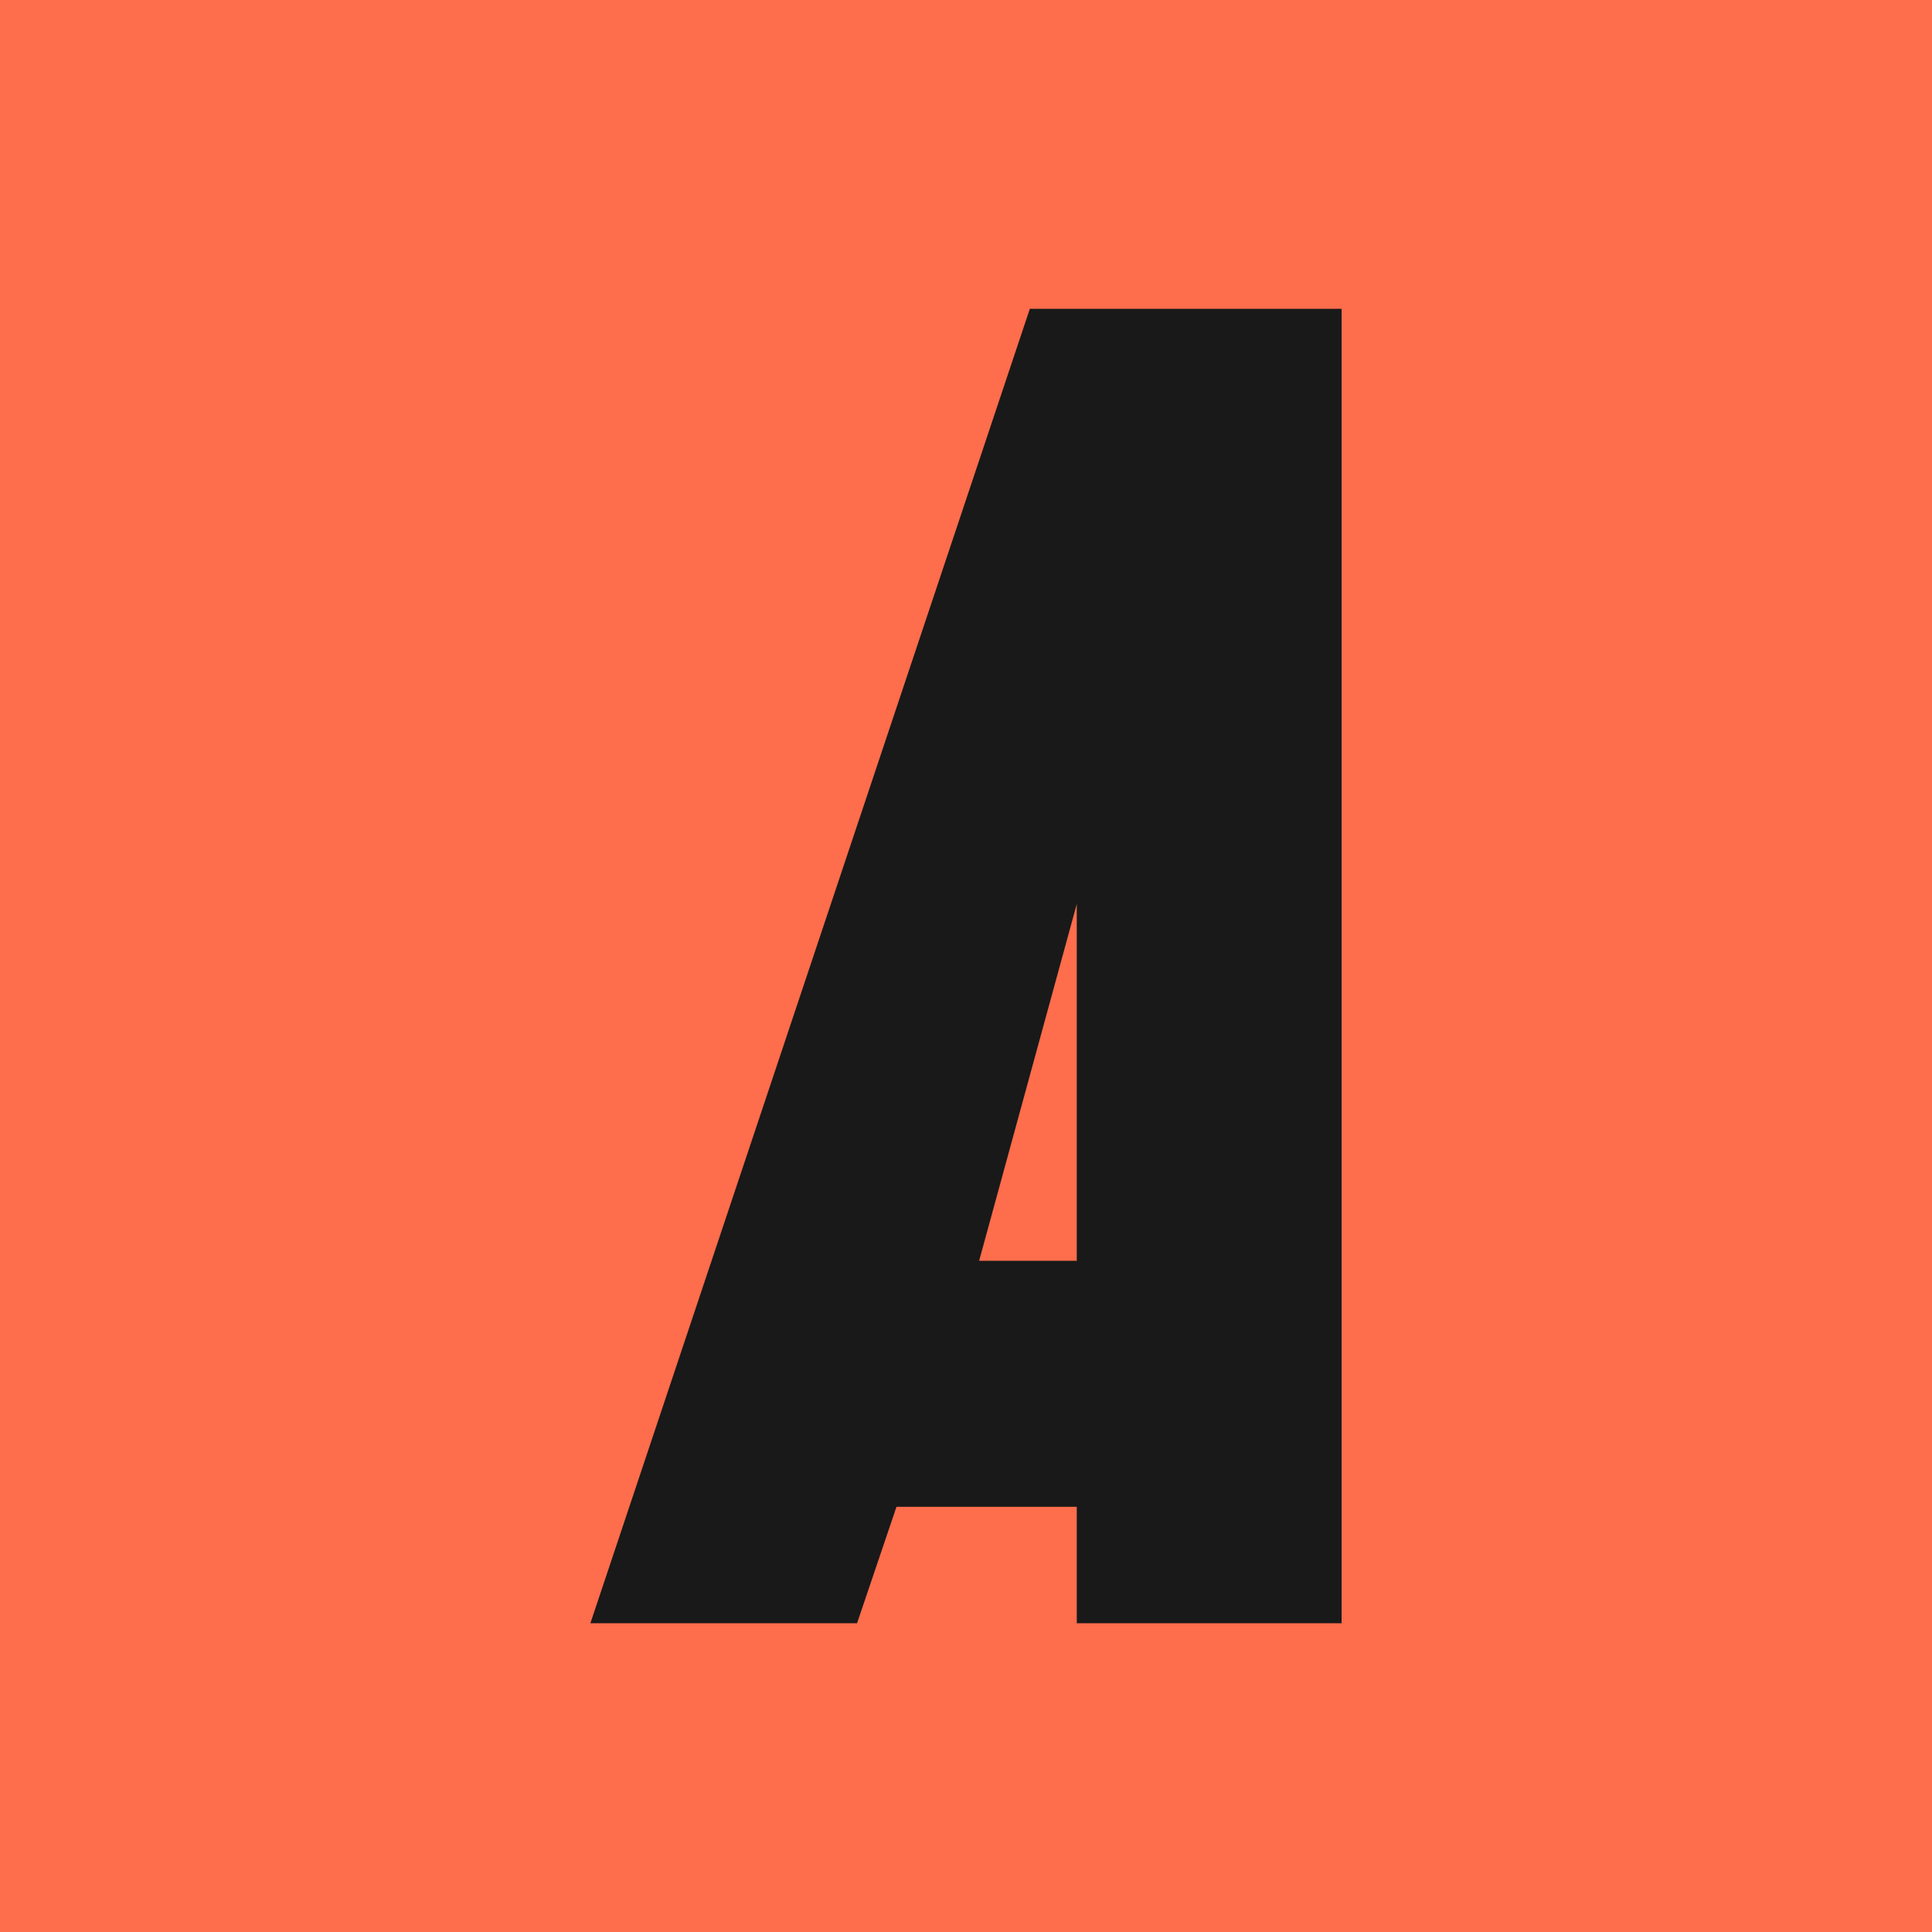
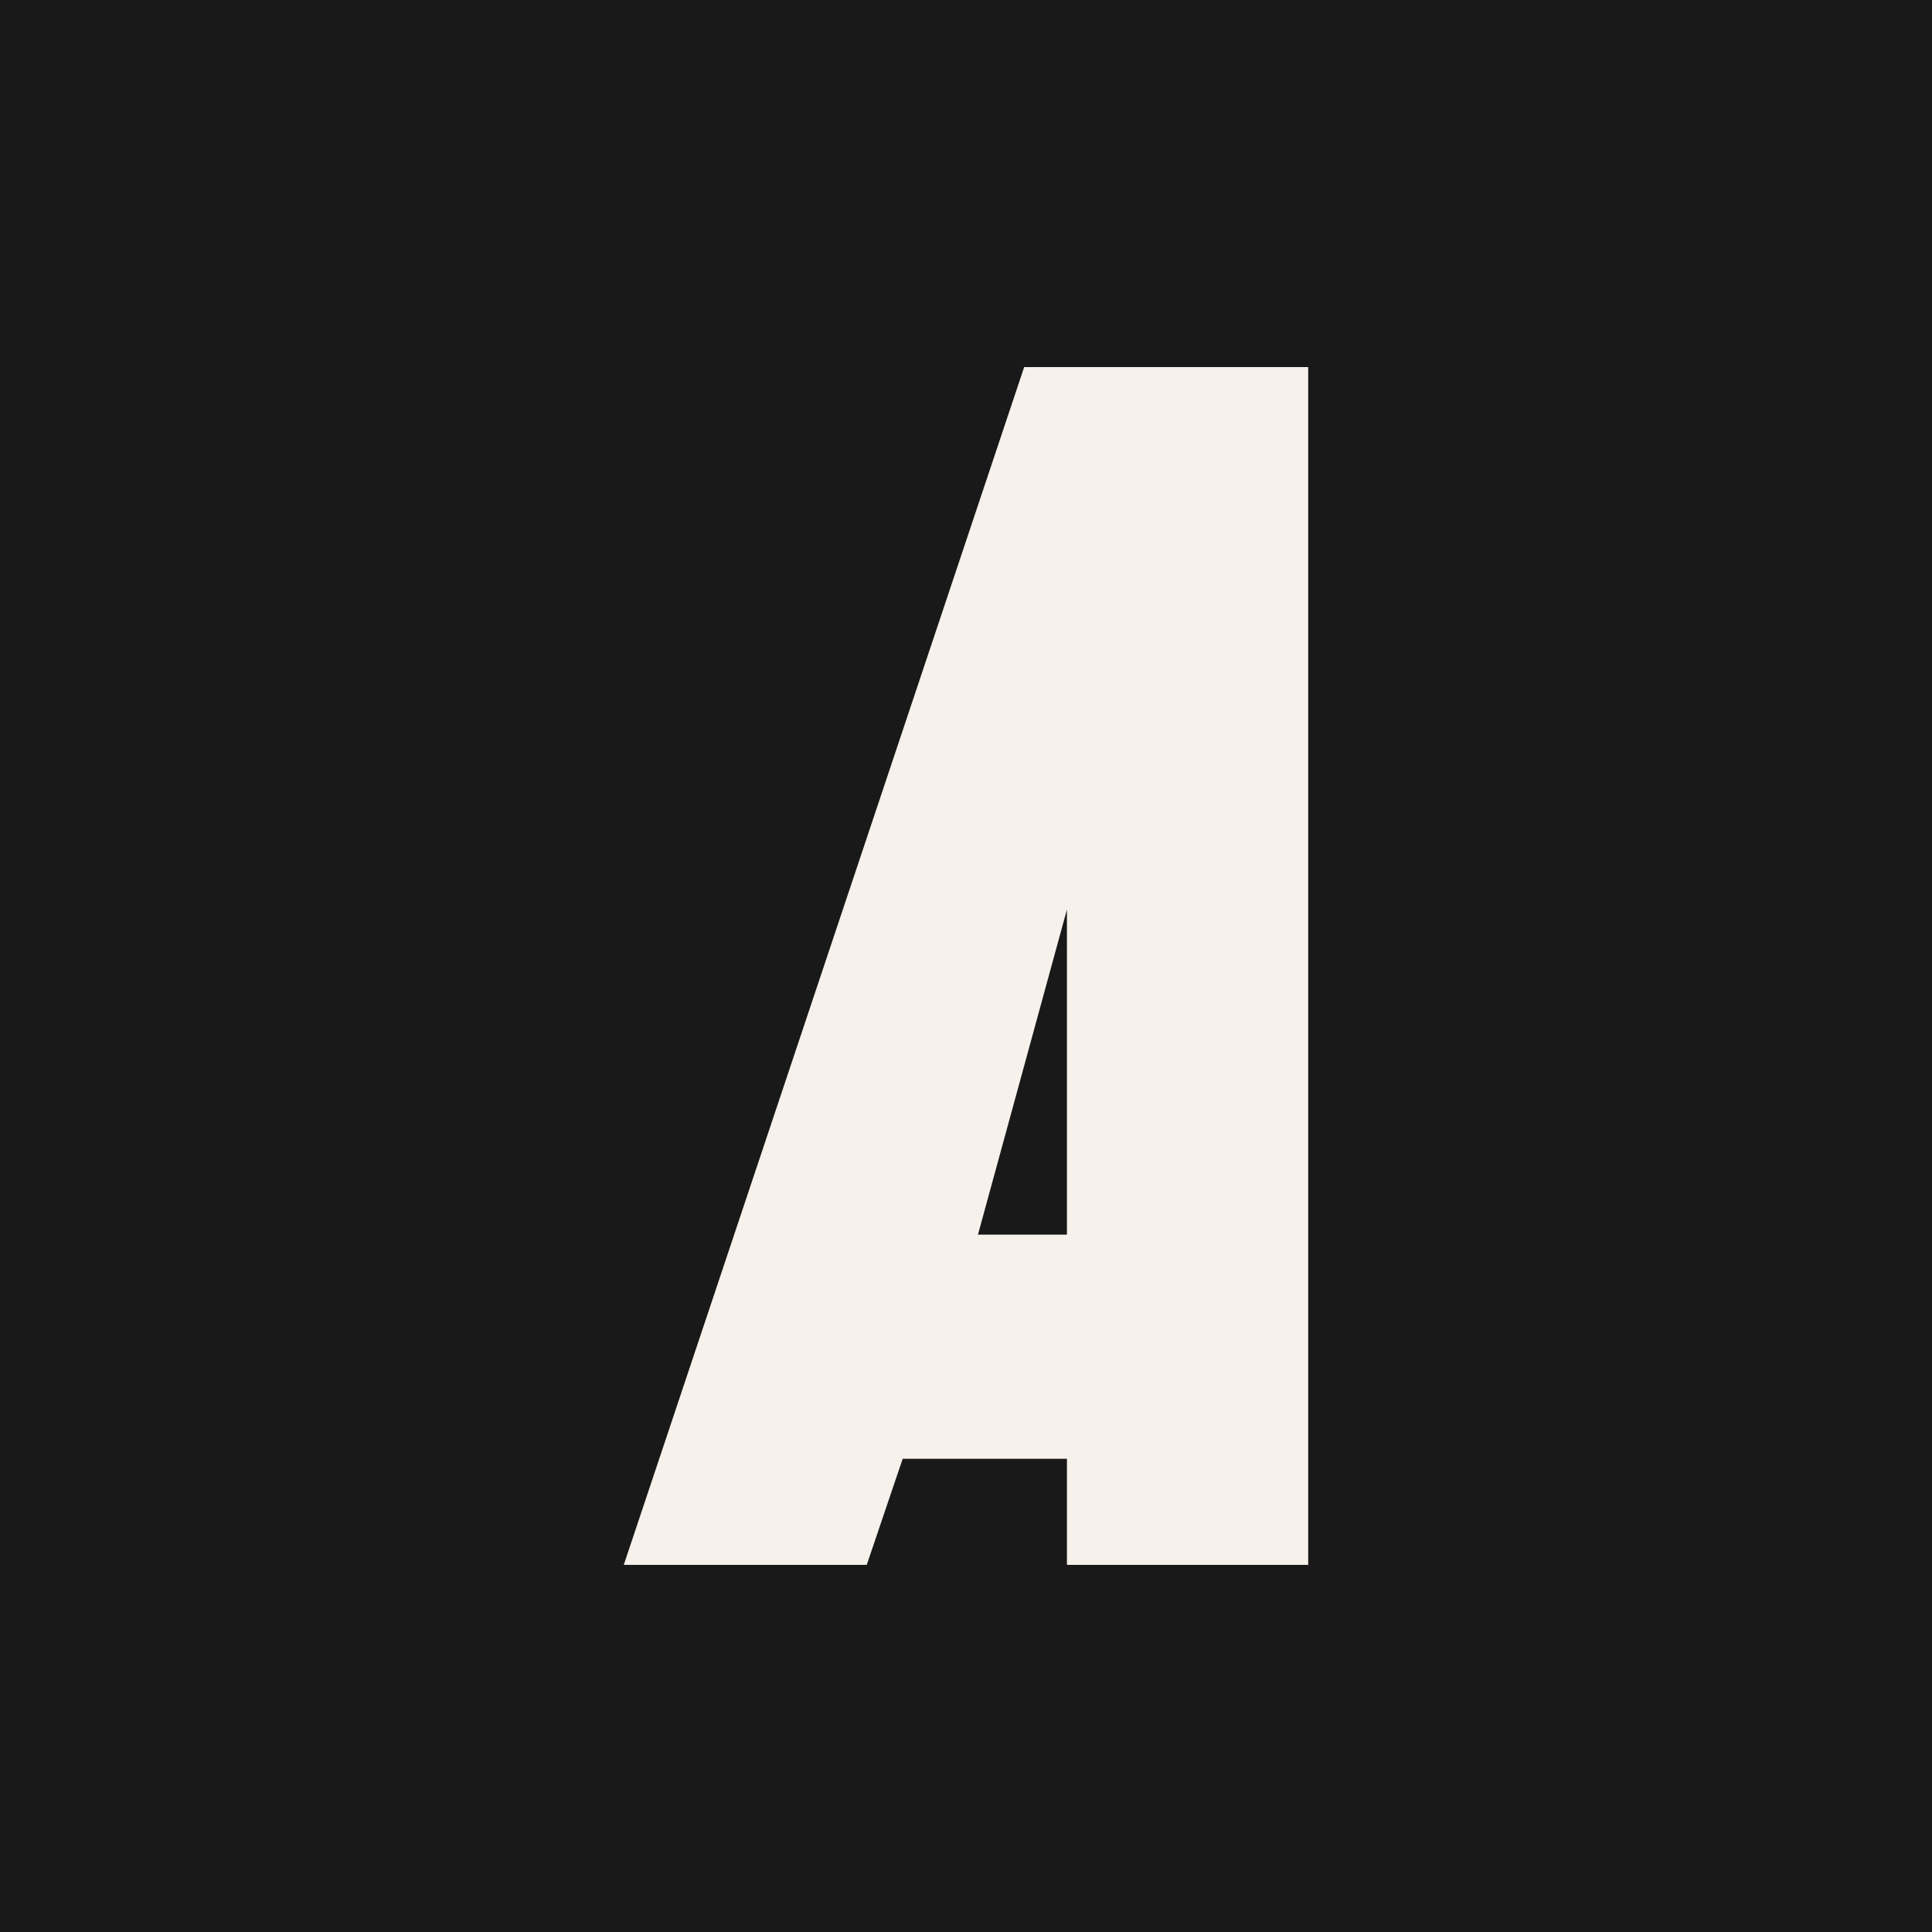
<svg xmlns="http://www.w3.org/2000/svg" viewBox="0 0 220.48 220.48">
-   <rect width="220.48" height="220.48" fill="#FE6D4C" />
-   <path transform="translate(39.21,20.37) scale(0.8152)" fill="#191919" d="M96.07,18.24h43.64v184.01h-37.07v-16.3h-25.24l-5.52,16.3h-37.33L96.07,18.24ZM102.64,151.51v-49.95l-13.67,49.95h13.67Z" />
+   <rect width="220.48" height="220.48" fill="#191919" />
+   <path transform="translate(67.96,38.15) scale(0.2115)" fill="#F6F1EB" d="M231.29 17.7l153.26 0 0 646.28-130.18 0 0-57.24-88.63 0-19.39 57.24-131.1 0 216.04-646.28zM254.37 485.79l0-175.42-48.01 175.42 48.01 0z" />
</svg>
